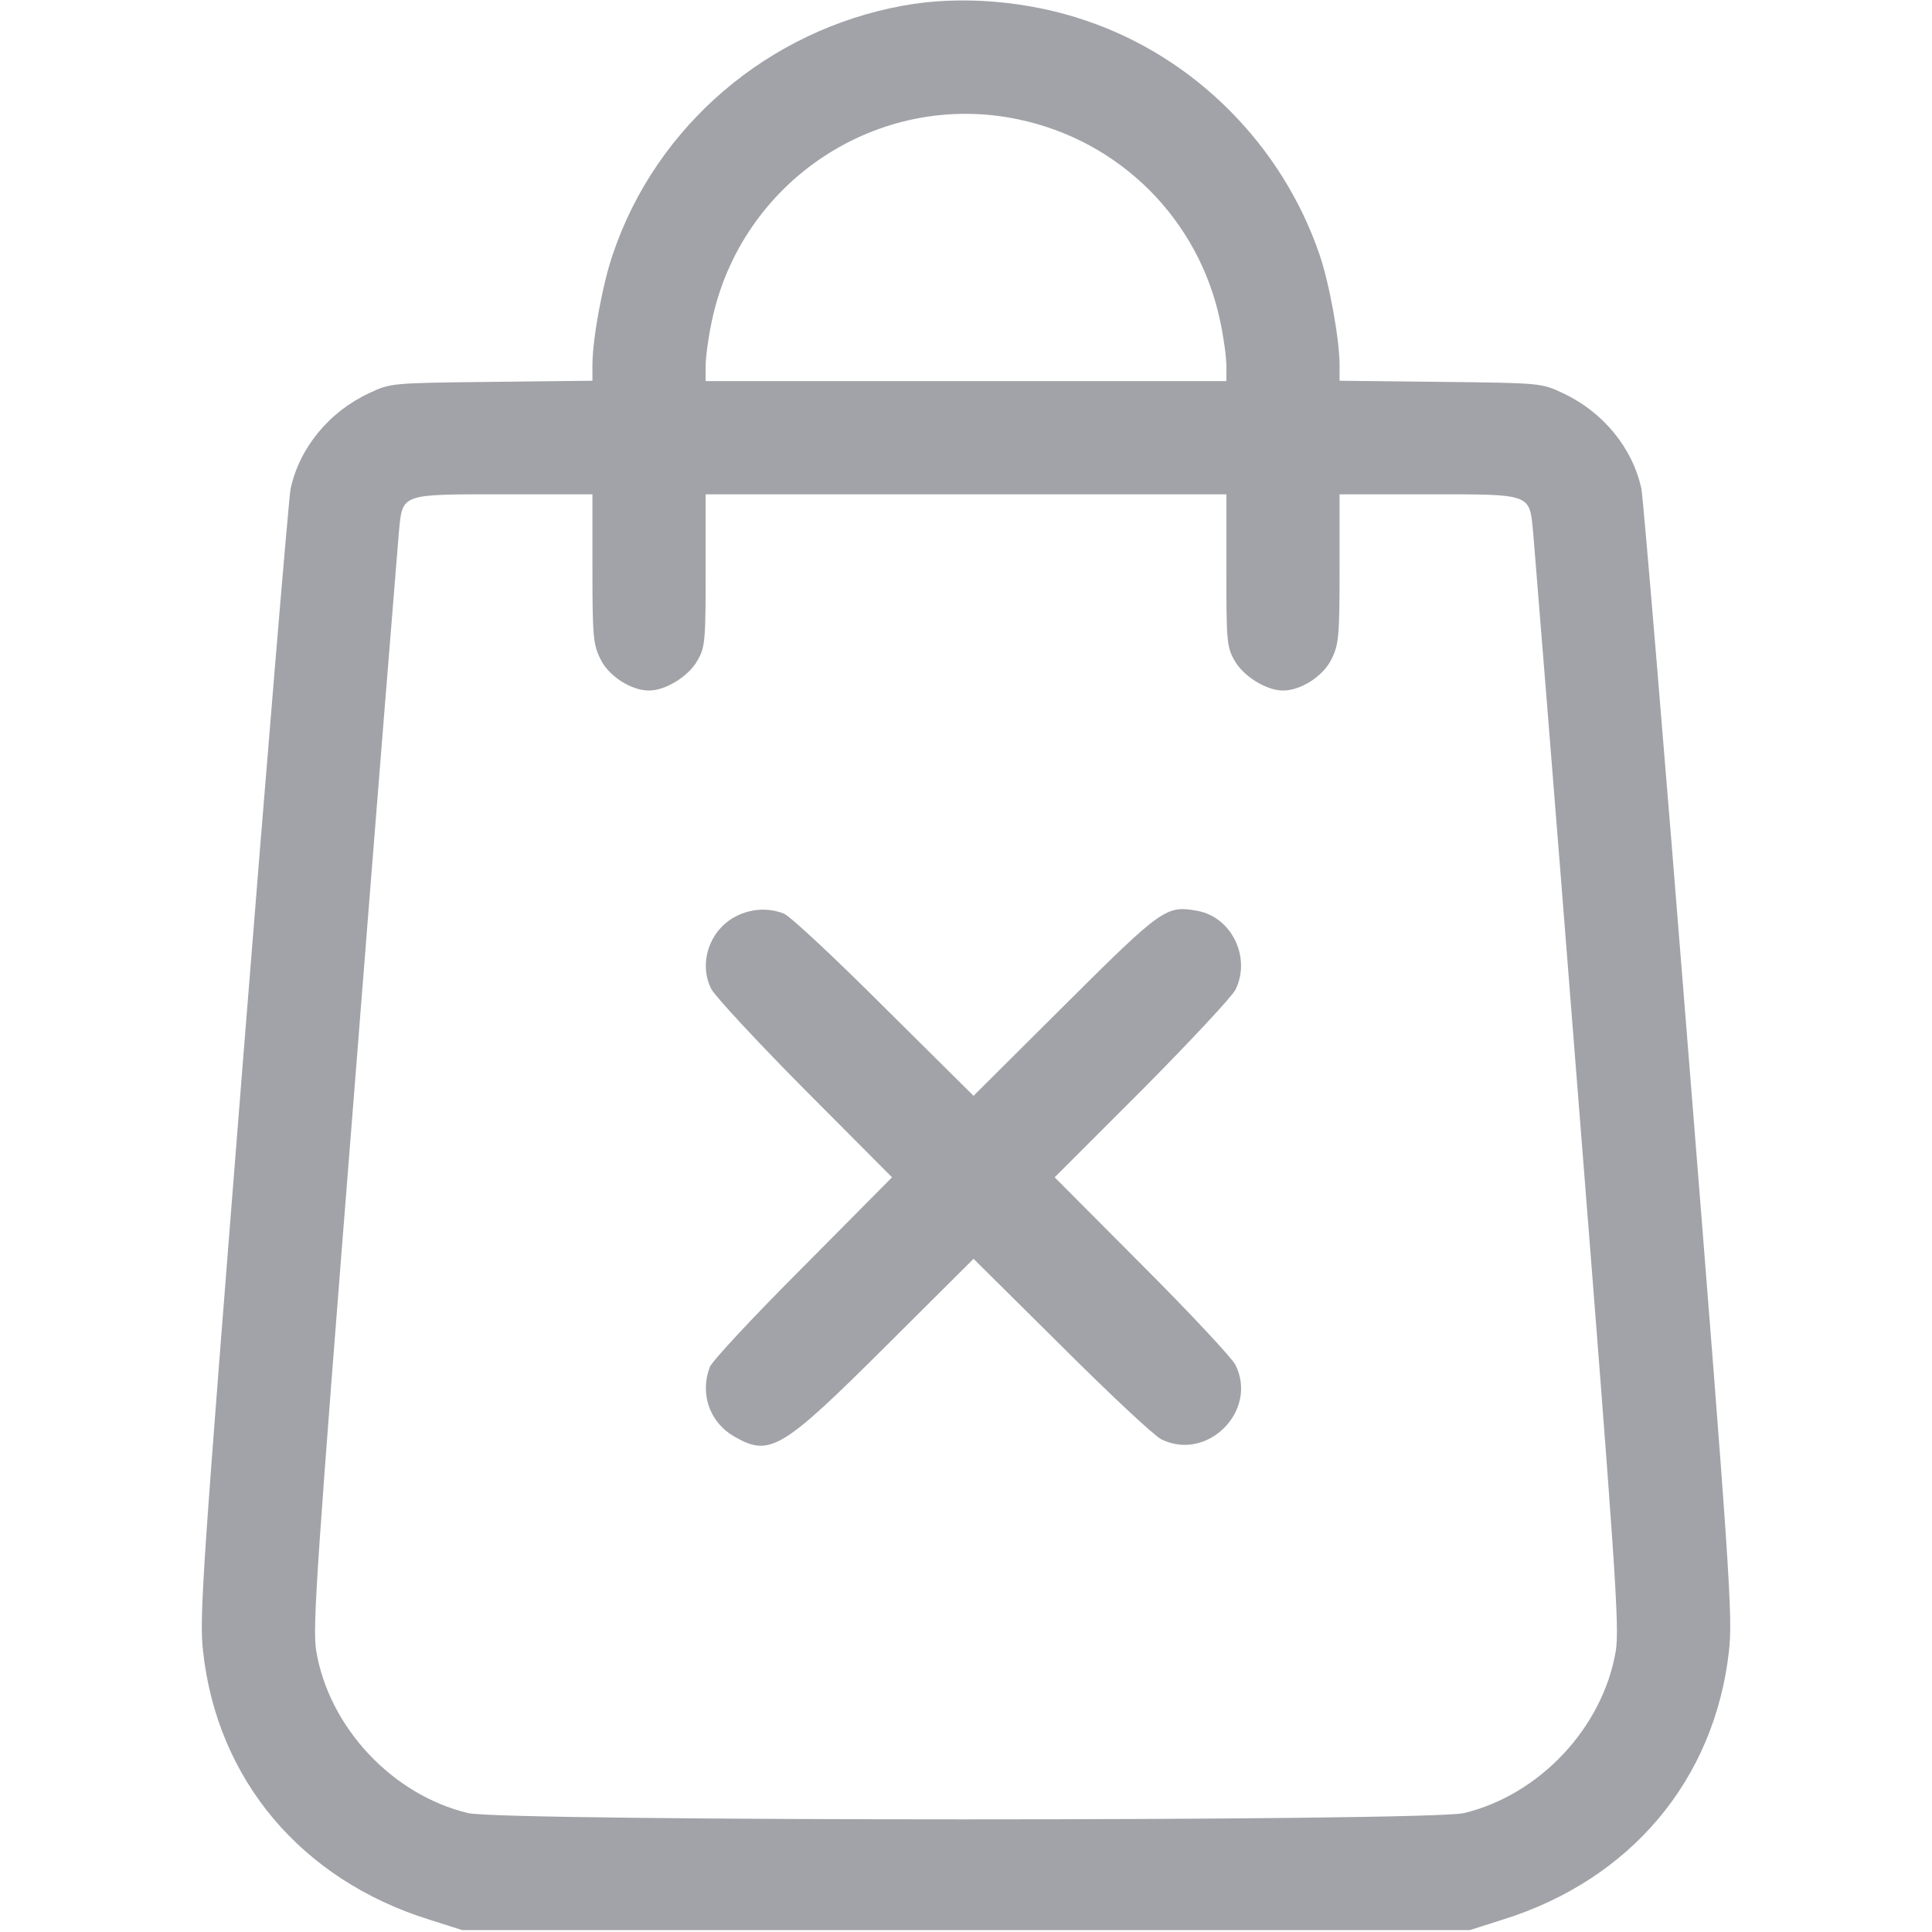
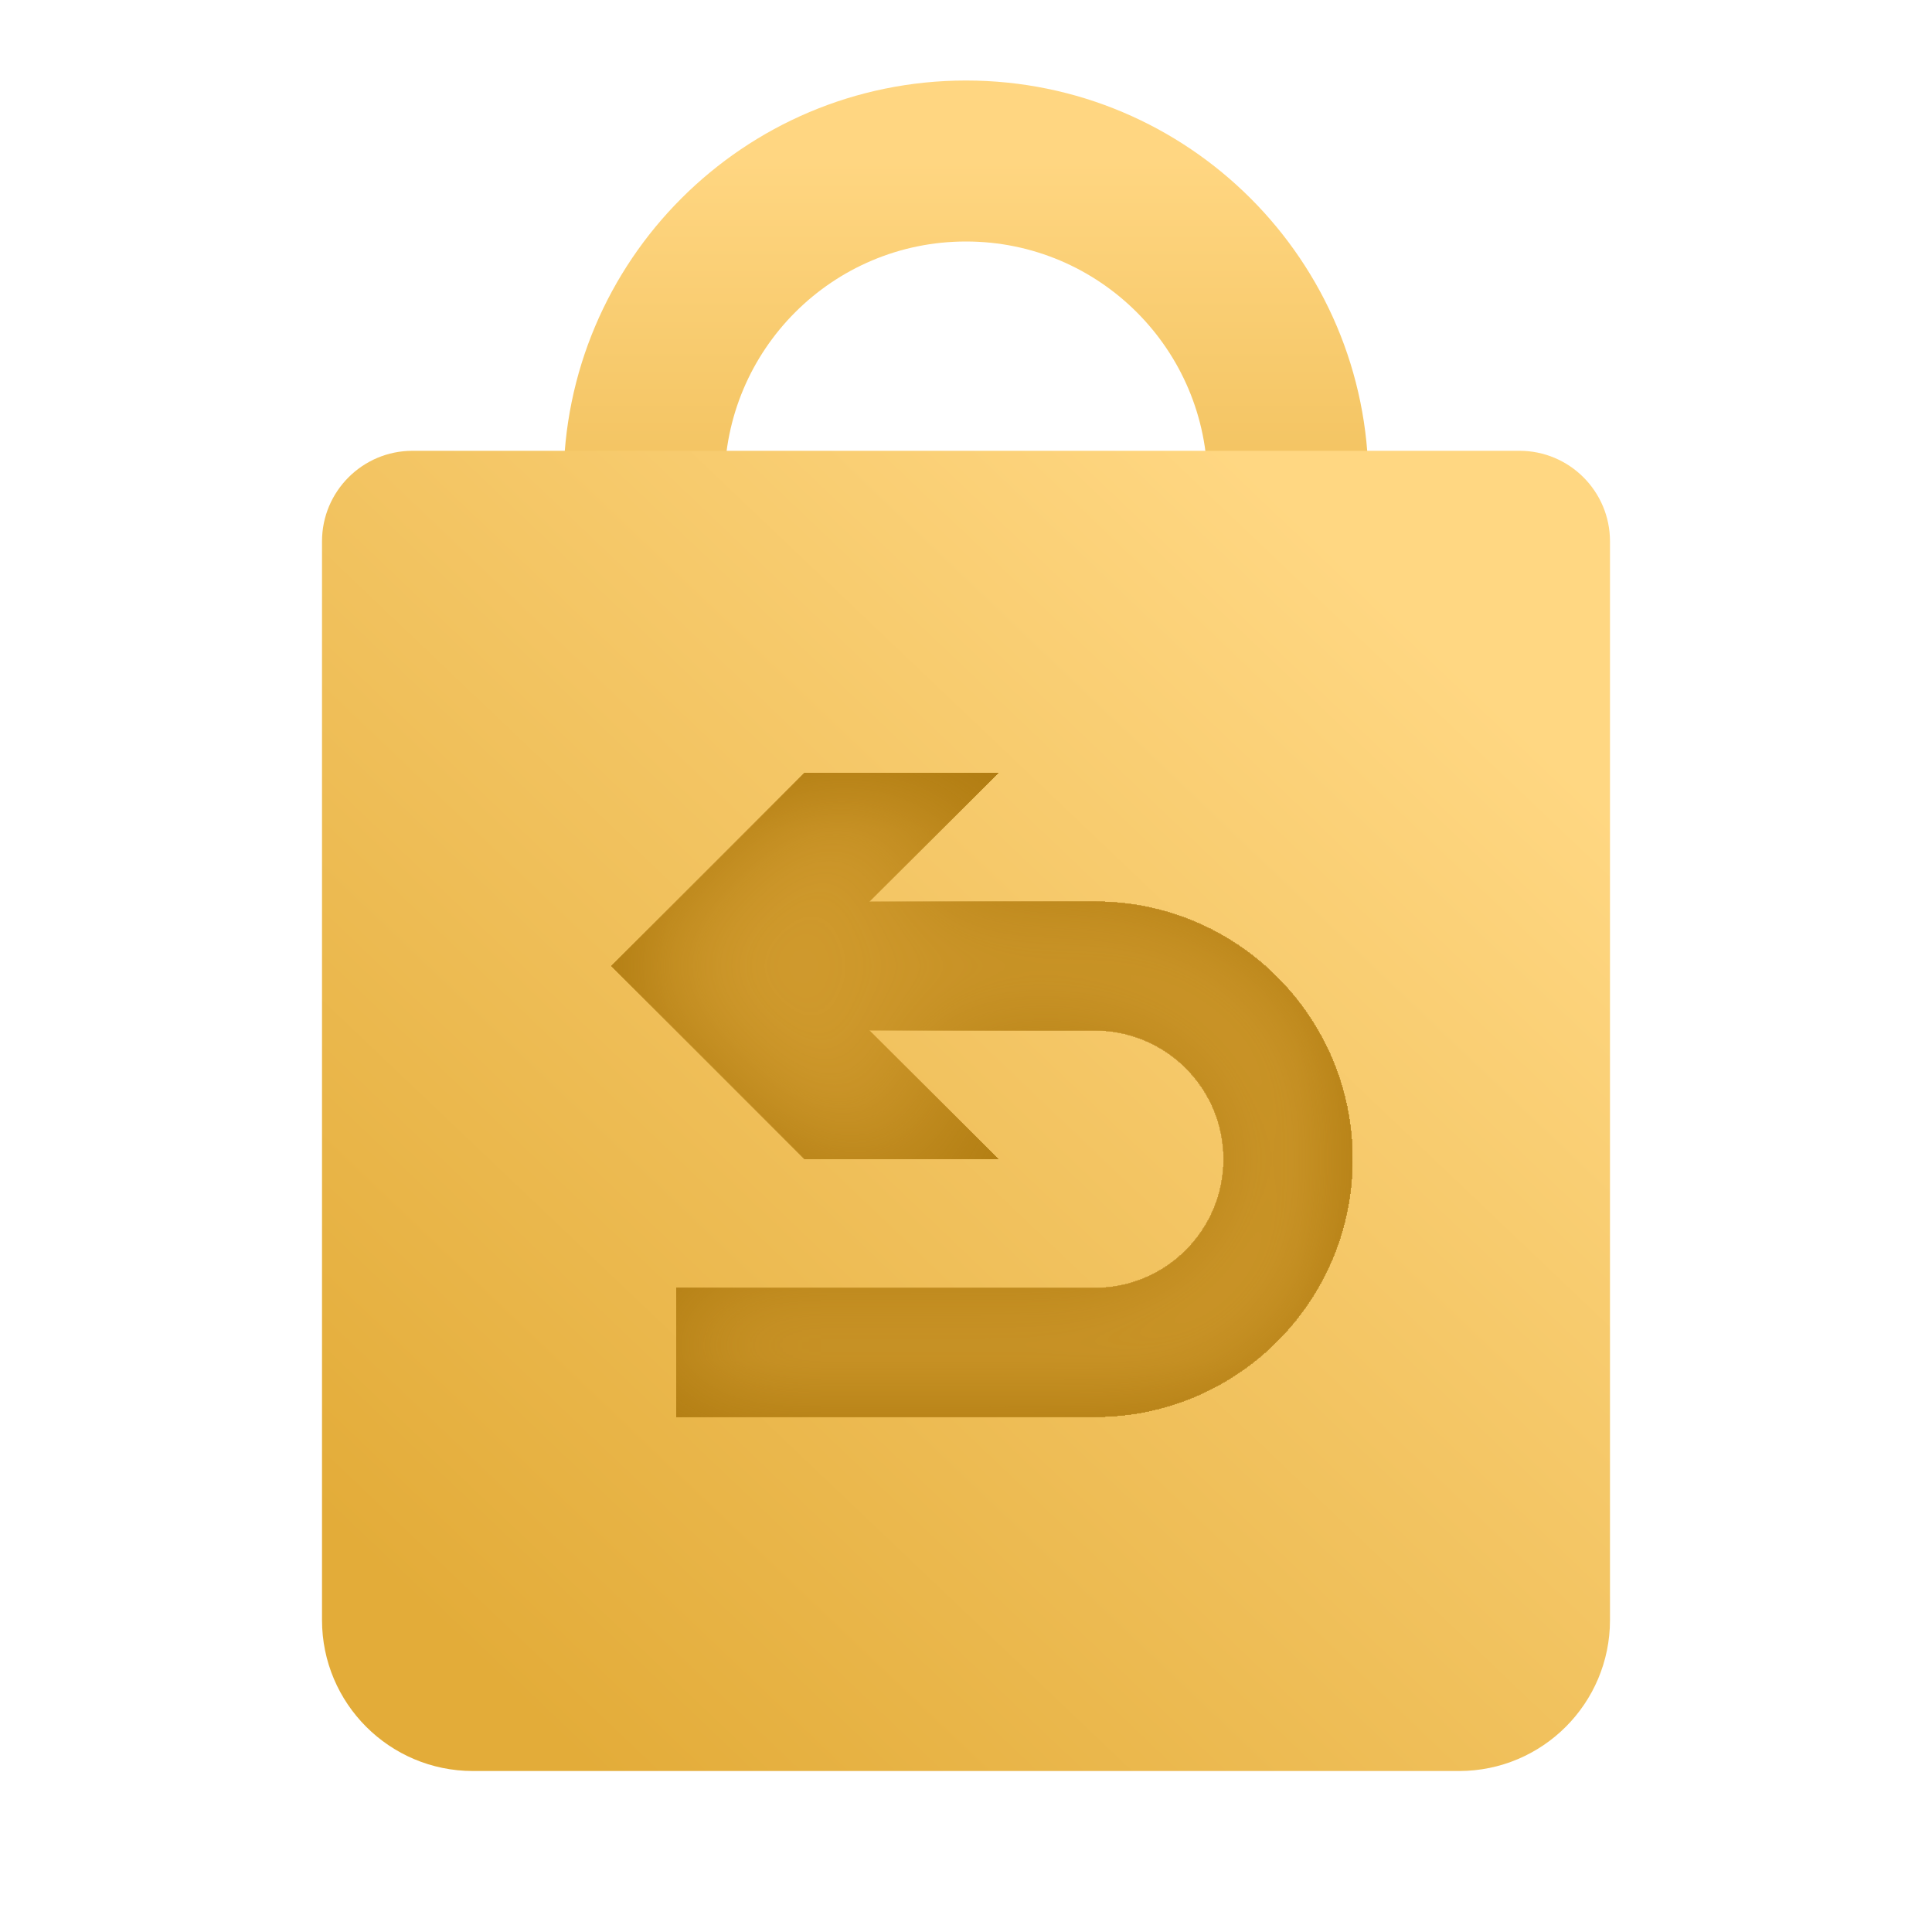
- <svg xmlns="http://www.w3.org/2000/svg" version="1.0" width="24" height="24" viewBox="0 0 512 512" preserveAspectRatio="xMidYMid meet">
-   <g transform="translate(0,512) scale(0.1,-0.1)" fill="#A1A3A8" stroke="none">
-     <path d="M2393 5105 c-357 -65 -653 -318 -768 -656 -28 -80 -55 -228 -55 -296 l0 -42 -267 -3 c-266 -3 -268 -3 -325 -30 -107 -50 -185 -146 -208 -254 -5 -27 -62 -708 -126 -1514 -108 -1361 -116 -1472 -106 -1565 37 -341 260 -606 599 -712 l88 -28 1335 0 1335 0 88 28 c339 106 561 371 599 712 10 93 3 202 -106 1565 -64 806 -121 1487 -126 1514 -23 108 -101 204 -208 254 -57 27 -59 27 -324 30 l-268 3 0 42 c0 67 -27 216 -53 292 -99 290 -331 523 -618 620 -154 53 -334 68 -486 40z m304 -301 c271 -56 481 -266 537 -537 9 -42 16 -94 16 -117 l0 -40 -690 0 -690 0 0 40 c0 23 7 75 16 117 77 373 441 614 811 537z m-1127 -1191 c0 -178 2 -201 21 -239 21 -45 81 -84 129 -84 44 0 105 38 128 79 21 36 22 52 22 240 l0 201 690 0 690 0 0 -201 c0 -188 1 -204 22 -240 23 -41 84 -79 128 -79 48 0 108 39 129 84 19 38 21 61 21 239 l0 197 235 0 c276 0 268 3 278 -101 3 -35 57 -701 118 -1479 101 -1274 111 -1422 101 -1485 -34 -203 -202 -382 -403 -430 -96 -22 -2542 -22 -2638 0 -201 48 -369 227 -403 430 -10 63 0 212 101 1485 61 778 115 1444 118 1479 10 104 2 101 278 101 l235 0 0 -197z" />
-     <path d="M1951 2692 c-70 -35 -101 -124 -66 -193 10 -19 121 -139 248 -267 l231 -232 -236 -238 c-130 -130 -242 -250 -247 -265 -27 -71 0 -147 65 -184 94 -54 125 -36 402 240 l232 231 233 -231 c127 -127 246 -238 264 -247 122 -61 258 75 197 197 -9 18 -120 137 -247 264 l-232 233 232 232 c127 128 238 247 247 265 42 84 -9 192 -100 209 -83 15 -92 10 -352 -249 l-242 -241 -238 236 c-130 130 -250 242 -265 247 -41 16 -87 13 -126 -7z" />
+ <svg xmlns="http://www.w3.org/2000/svg" width="64" height="64" viewBox="0 0 64 64" fill="none">
+   <path fill-rule="evenodd" clip-rule="evenodd" d="M32 8C27.582 8 24 11.582 24 16C24 20.418 27.582 24 32 24C36.418 24 40 20.418 40 16C40 11.582 36.418 8 32 8ZM18.667 16C18.667 8.636 24.636 2.667 32 2.667C39.364 2.667 45.333 8.636 45.333 16C45.333 23.364 39.364 29.333 32 29.333C24.636 29.333 18.667 23.364 18.667 16Z" fill="url(#paint0_linear)" />
+   <path d="M10.667 17.933C10.667 16.276 12.01 14.933 13.667 14.933H50.333C51.99 14.933 53.333 16.276 53.333 17.933V53.667C53.333 56.428 51.095 58.667 48.333 58.667H15.667C12.905 58.667 10.667 56.428 10.667 53.667V17.933Z" fill="url(#paint1_linear)" />
+   <g filter="url(#filter0_i)">
+     <path d="M26.667 25.6L20.267 32L26.667 38.4H33.067L28.8 34.133H36.267L36.48 34.139C38.737 34.249 40.533 36.115 40.533 38.4C40.533 40.756 38.623 42.667 36.267 42.667H22.4V46.933H36.267L36.532 46.929C41.122 46.789 44.8 43.024 44.8 38.4C44.8 33.687 40.98 29.867 36.267 29.867H28.8L33.067 25.6H26.667Z" fill="#D09A2D" />
  </g>
+   <defs>
+     <filter id="filter0_i" x="20.267" y="25.6" width="24.533" height="21.333" filterUnits="userSpaceOnUse" color-interpolation-filters="sRGB">
+       <feFlood flood-opacity="0" result="BackgroundImageFix" />
+       <feBlend mode="normal" in="SourceGraphic" in2="BackgroundImageFix" result="shape" />
+       <feColorMatrix in="SourceAlpha" type="matrix" values="0 0 0 0 0 0 0 0 0 0 0 0 0 0 0 0 0 0 127 0" result="hardAlpha" />
+       <feOffset />
+       <feGaussianBlur stdDeviation="2" />
+       <feComposite in2="hardAlpha" operator="arithmetic" k2="-1" k3="1" />
+       <feColorMatrix type="matrix" values="0 0 0 0 0.688 0 0 0 0 0.481 0 0 0 0 0.063 0 0 0 1 0" />
+       <feBlend mode="normal" in2="shape" result="effect1_innerShadow" />
+     </filter>
+     <linearGradient id="paint0_linear" x1="21.333" y1="5.333" x2="21.333" y2="26.667" gradientUnits="userSpaceOnUse">
+       <stop stop-color="#FFD681" />
+       <stop offset="1" stop-color="#E6B040" />
+     </linearGradient>
+     <linearGradient id="paint1_linear" x1="30.401" y1="4.985" x2="-1.589" y2="38.591" gradientUnits="userSpaceOnUse">
+       <stop stop-color="#FFD782" />
+       <stop offset="1" stop-color="#E3AC39" />
+     </linearGradient>
+   </defs>
</svg>
